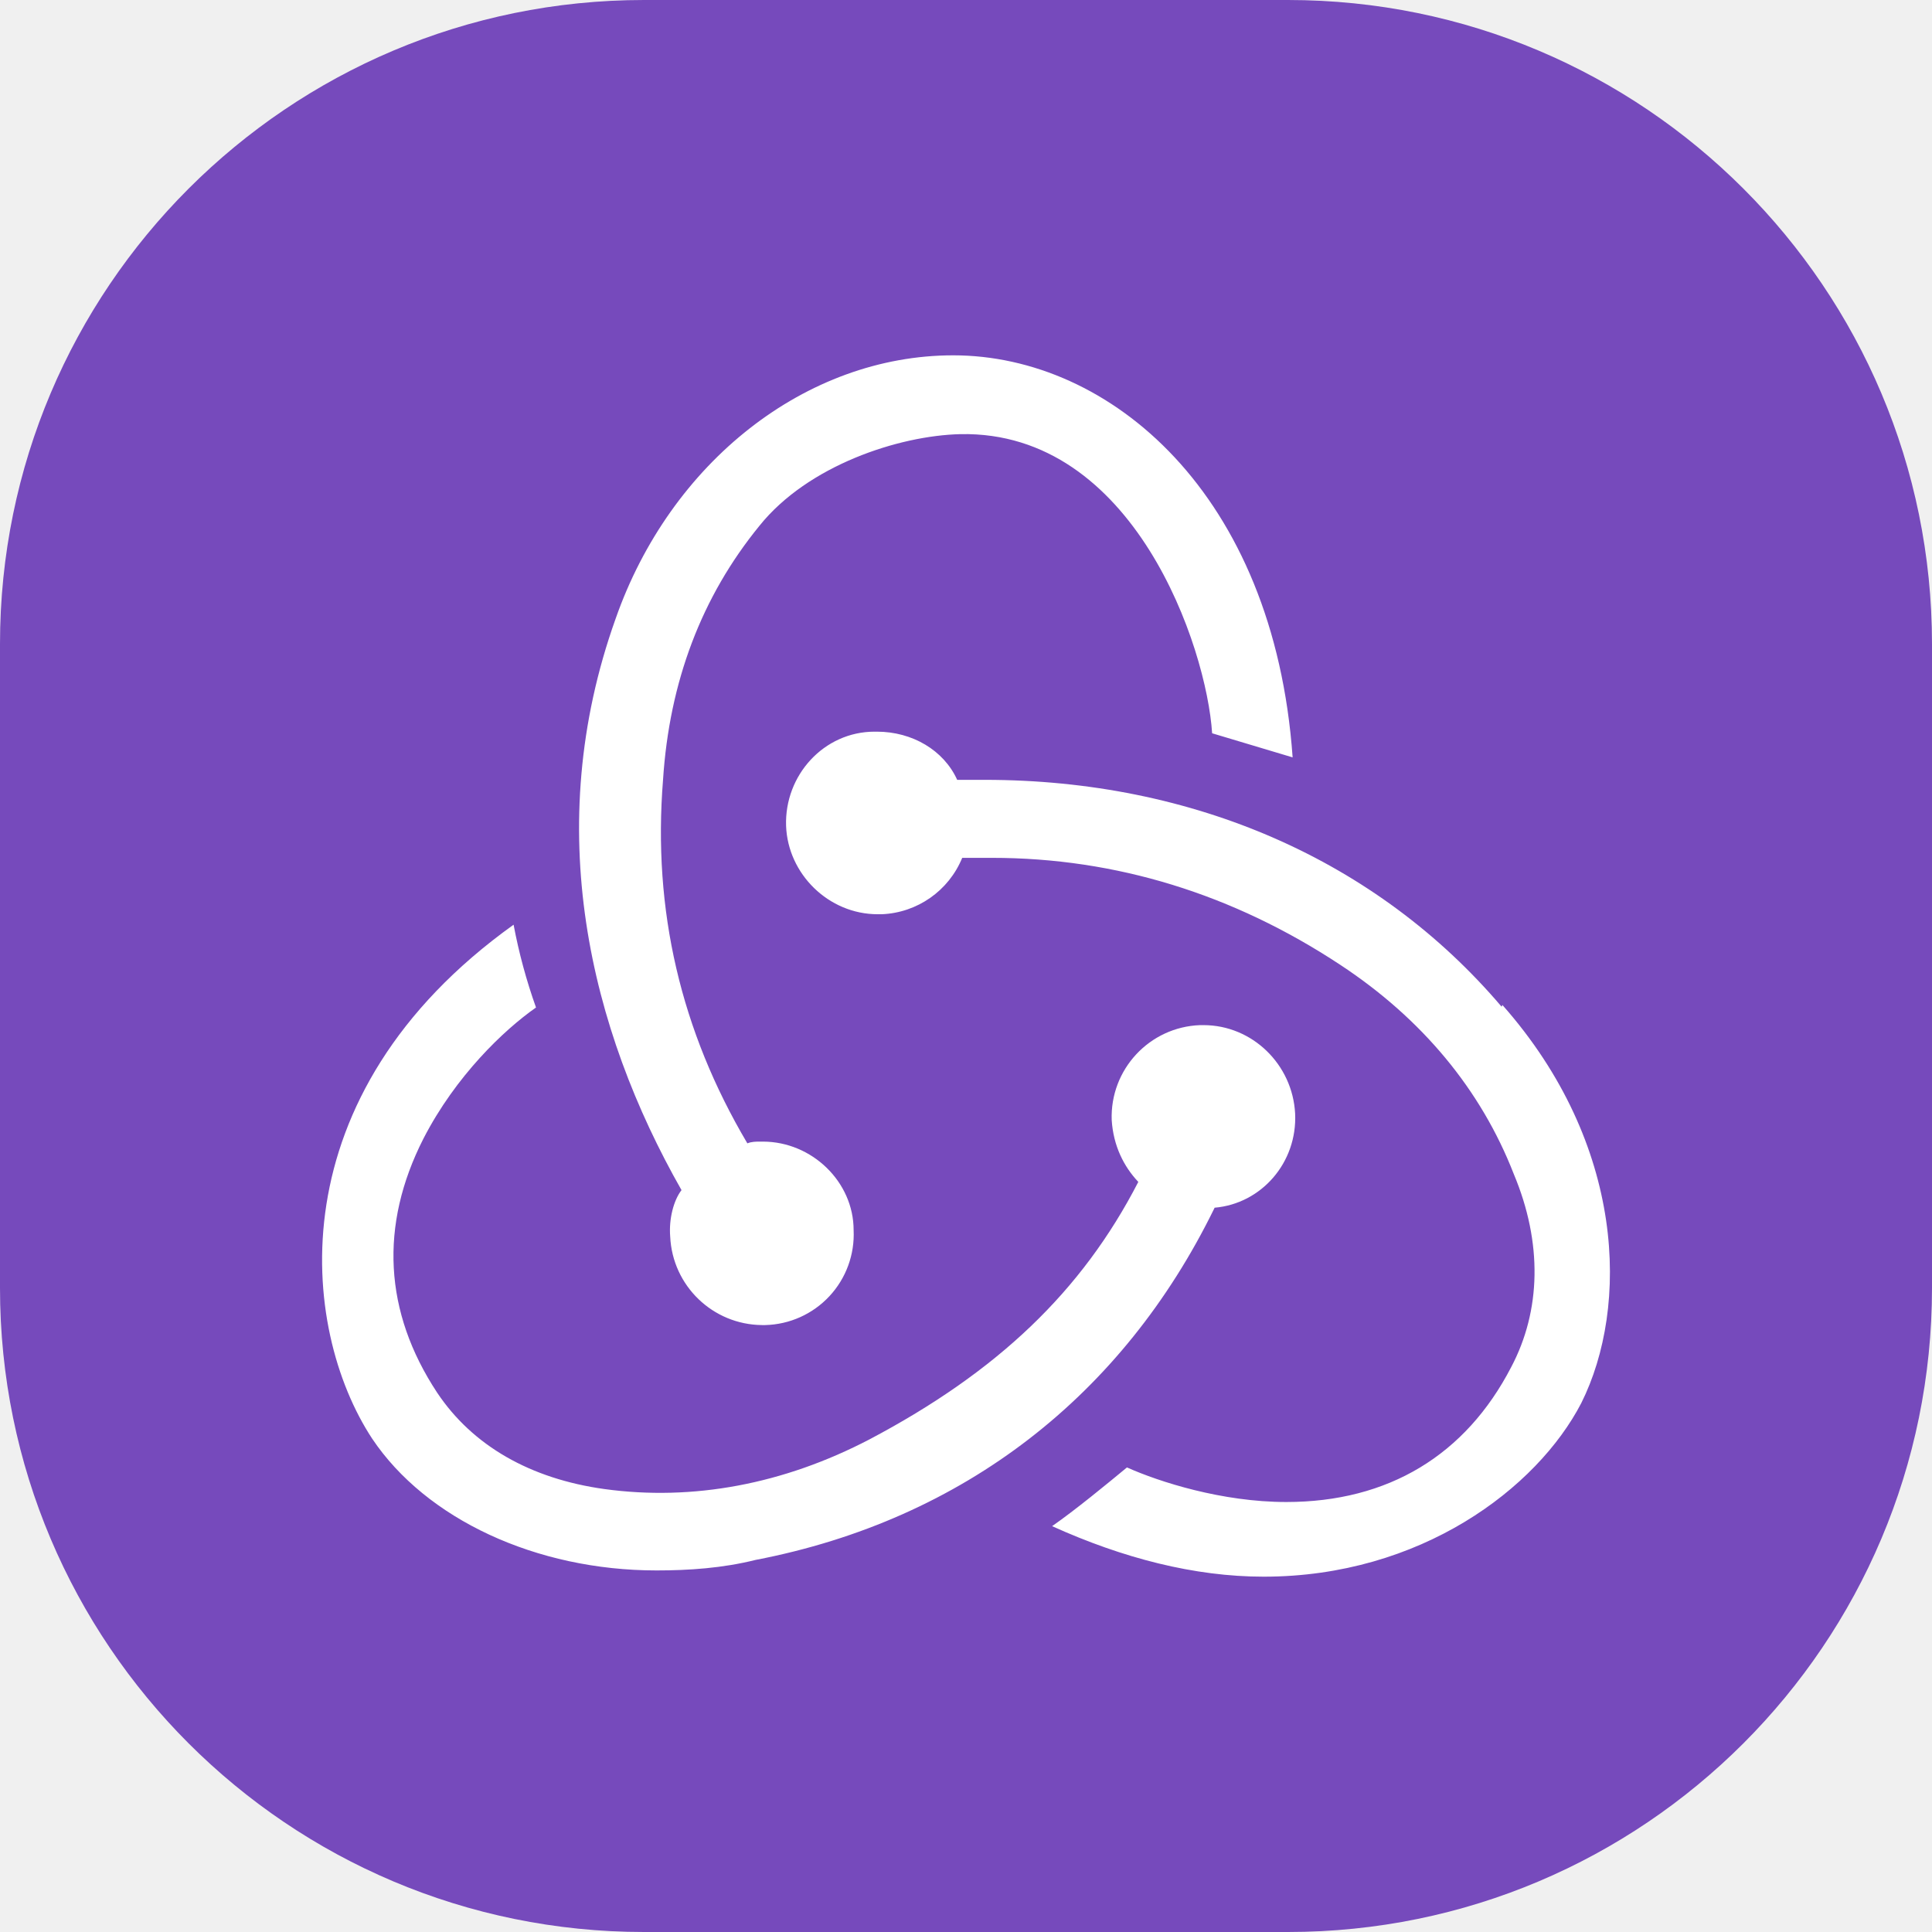
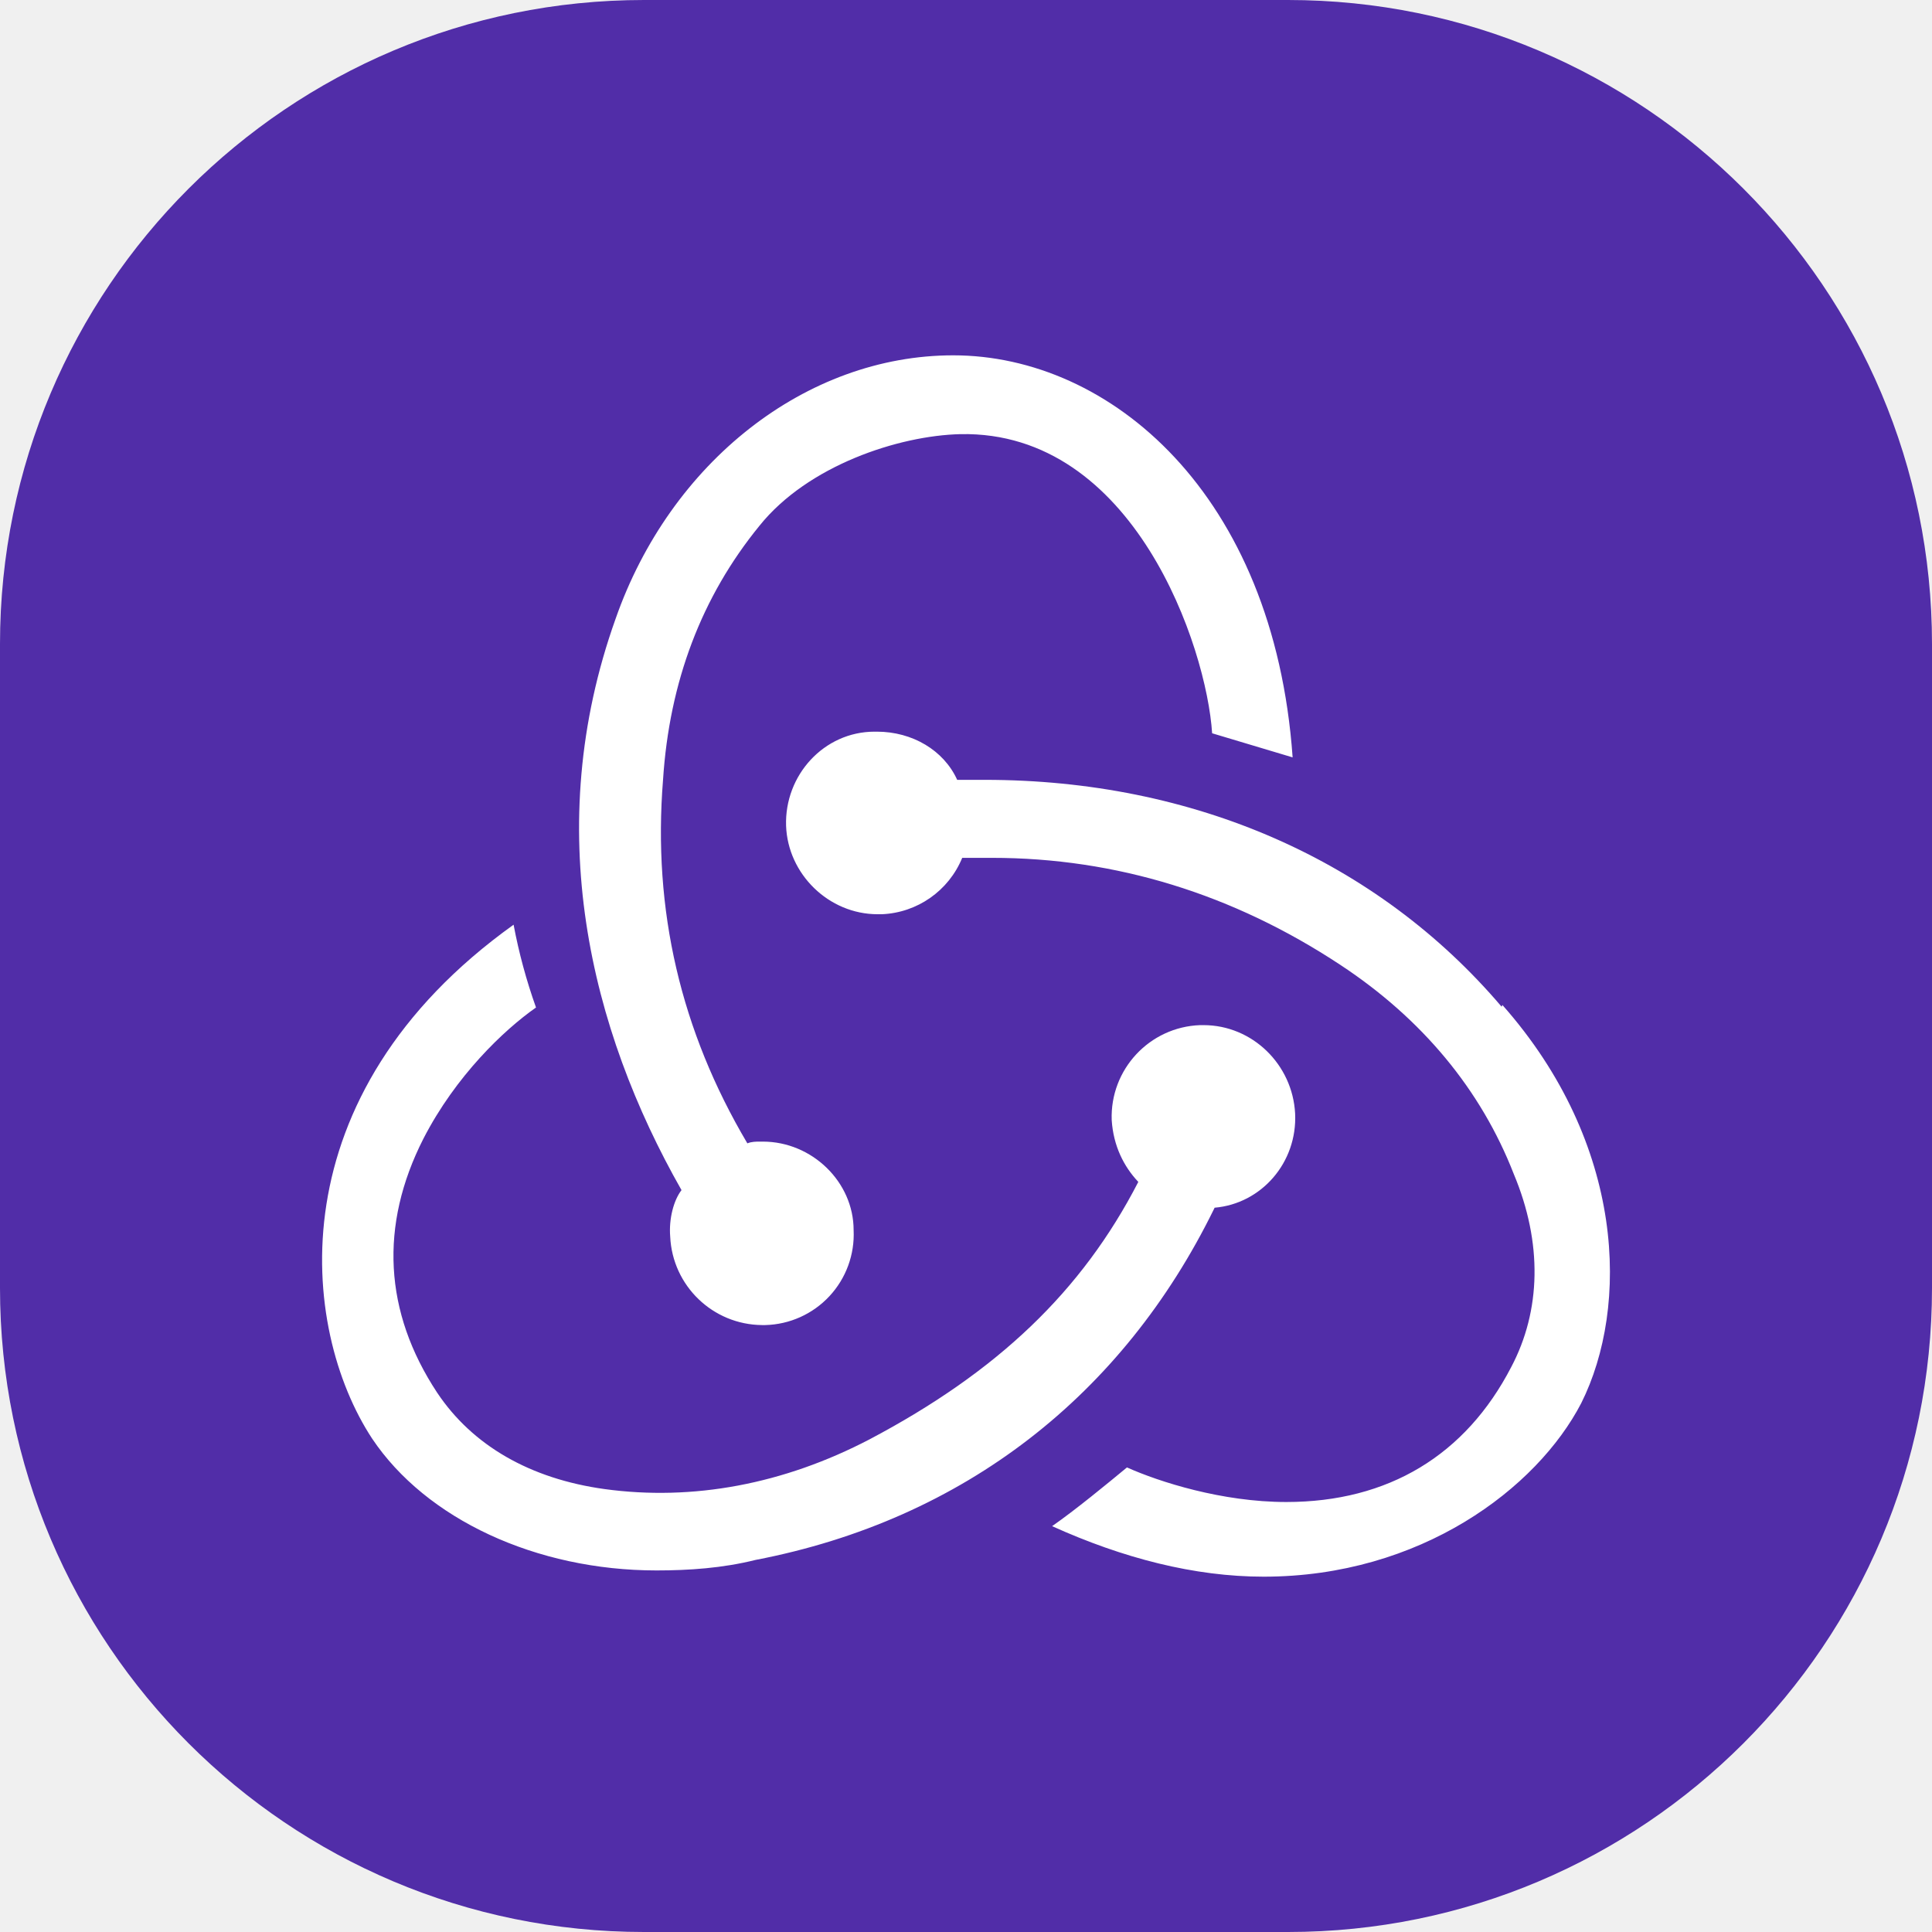
<svg xmlns="http://www.w3.org/2000/svg" width="36" height="36" viewBox="0 0 36 36" fill="none">
-   <rect x="0" y="0" width="36" height="36" rx="12" fill="#764abc" />
+   <rect x="0" y="0" width="36" height="36" rx="12" fill="#512da8" />
  <svg x="6" y="6" width="24" height="24" viewBox="0 0 32 32">
    <path d="M0 0h32v32H0z" fill="none" />
    <path fill="#ffffff" d="M22.177 22.005c1.161-.099 2.057-1.12 2-2.339c-.063-1.219-1.063-2.197-2.276-2.197h-.084a2.28 2.28 0 0 0-2.197 2.359c.041.641.301 1.156.661 1.536c-1.401 2.719-3.495 4.715-6.677 6.396c-2.135 1.115-4.391 1.537-6.588 1.235c-1.839-.255-3.276-1.077-4.156-2.396c-1.319-2-1.439-4.151-.339-6.312c.801-1.557 2-2.699 2.796-3.256a13.6 13.6 0 0 1-.557-2.057c-5.916 4.235-5.312 10.032-3.515 12.767c1.339 2 4.072 3.276 7.067 3.276c.803 0 1.641-.057 2.459-.261c5.199-1 9.131-4.115 11.385-8.708zm7.13-4.994c-3.093-3.636-7.651-5.636-12.843-5.636h-.683c-.333-.735-1.115-1.197-1.995-1.197h-.057c-1.26 0-2.24 1.083-2.199 2.339c.043 1.197 1.057 2.197 2.276 2.197h.1a2.26 2.26 0 0 0 2-1.401h.739c3.079 0 5.991.901 8.652 2.657c2.031 1.337 3.495 3.099 4.312 5.197c.719 1.713.677 3.396-.063 4.797c-1.135 2.192-3.057 3.353-5.588 3.353c-1.599 0-3.156-.5-3.959-.859c-.479.396-1.281 1.057-1.86 1.459c1.761.796 3.537 1.255 5.256 1.255c3.896 0 6.792-2.193 7.891-4.312c1.197-2.396 1.099-6.433-1.959-9.891zM8.651 22.724a2.304 2.304 0 0 0 2.281 2.197h.079a2.253 2.253 0 0 0 2.197-2.359c0-1.199-1.036-2.199-2.255-2.199h-.084c-.077 0-.197 0-.301.043c-1.656-2.797-2.355-5.797-2.095-9.032c.157-2.437.959-4.552 2.396-6.312c1.199-1.495 3.453-2.24 4.995-2.276c4.313-.084 6.115 5.296 6.251 7.432l2 .599C23.651 4.265 19.579.828 15.683.828c-3.656 0-7.032 2.656-8.391 6.552c-1.855 5.199-.636 10.188 1.64 14.188c-.197.255-.317.719-.281 1.156" />
  </svg>
</svg>
